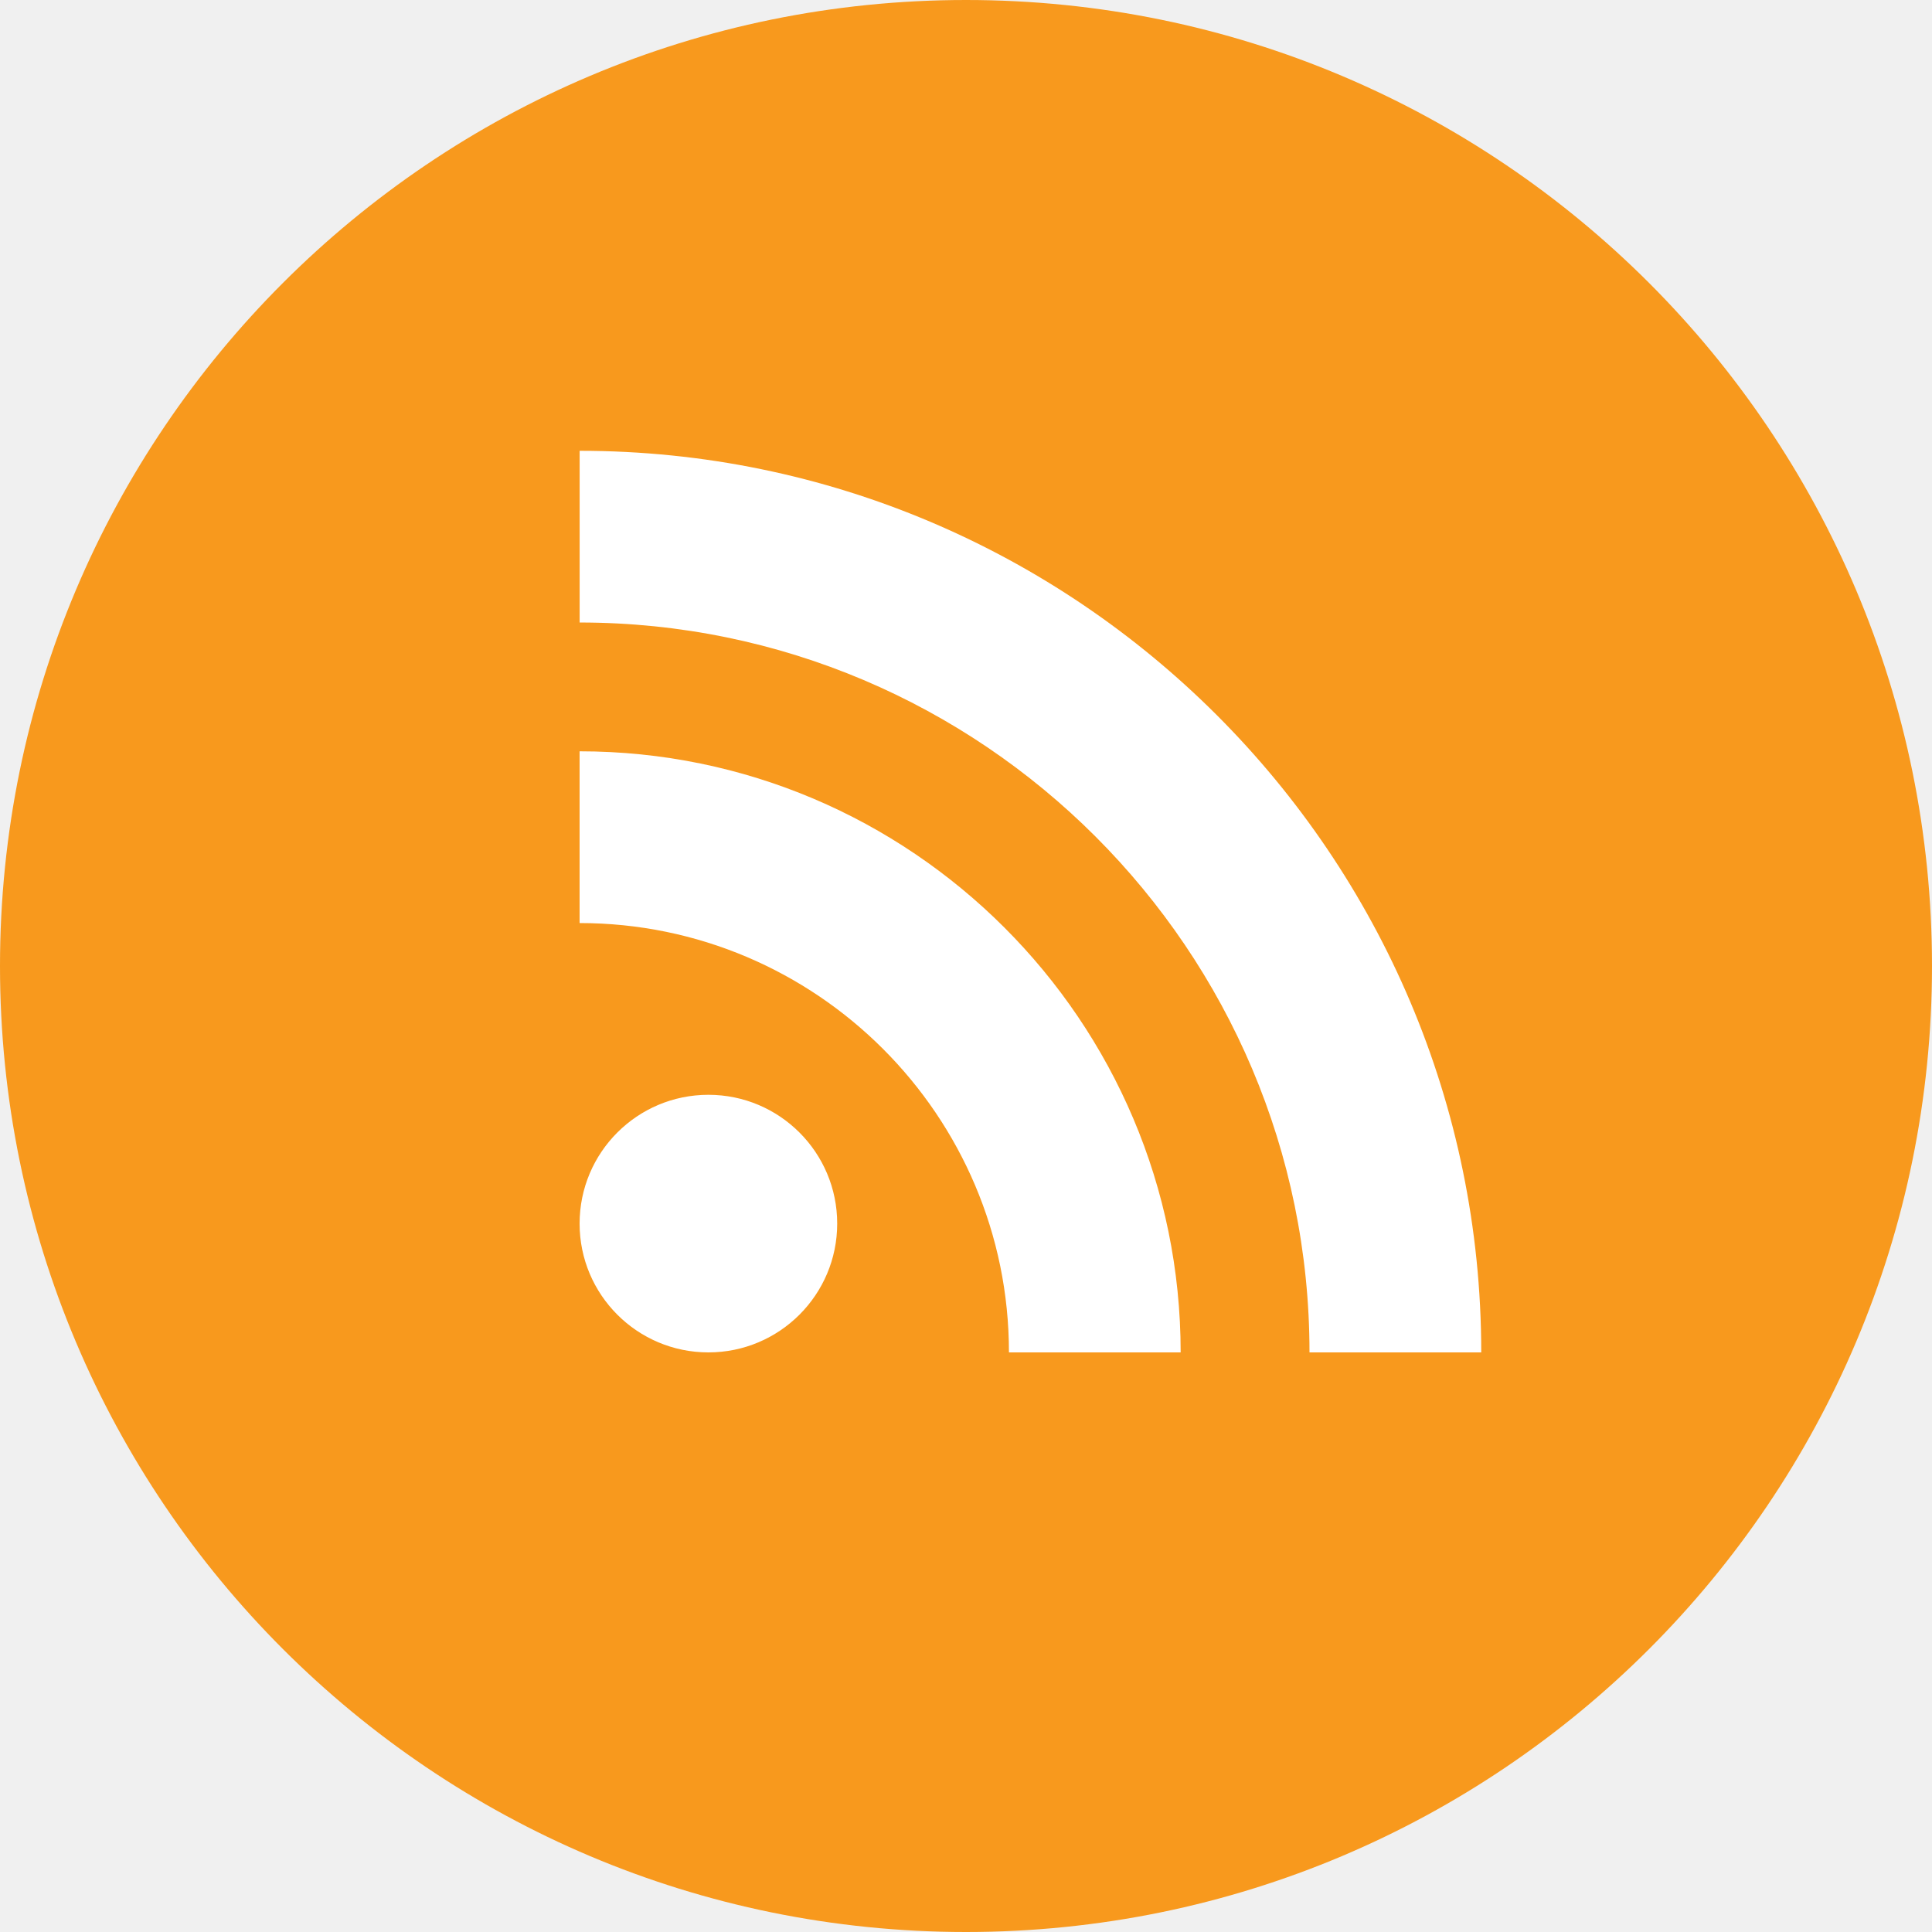
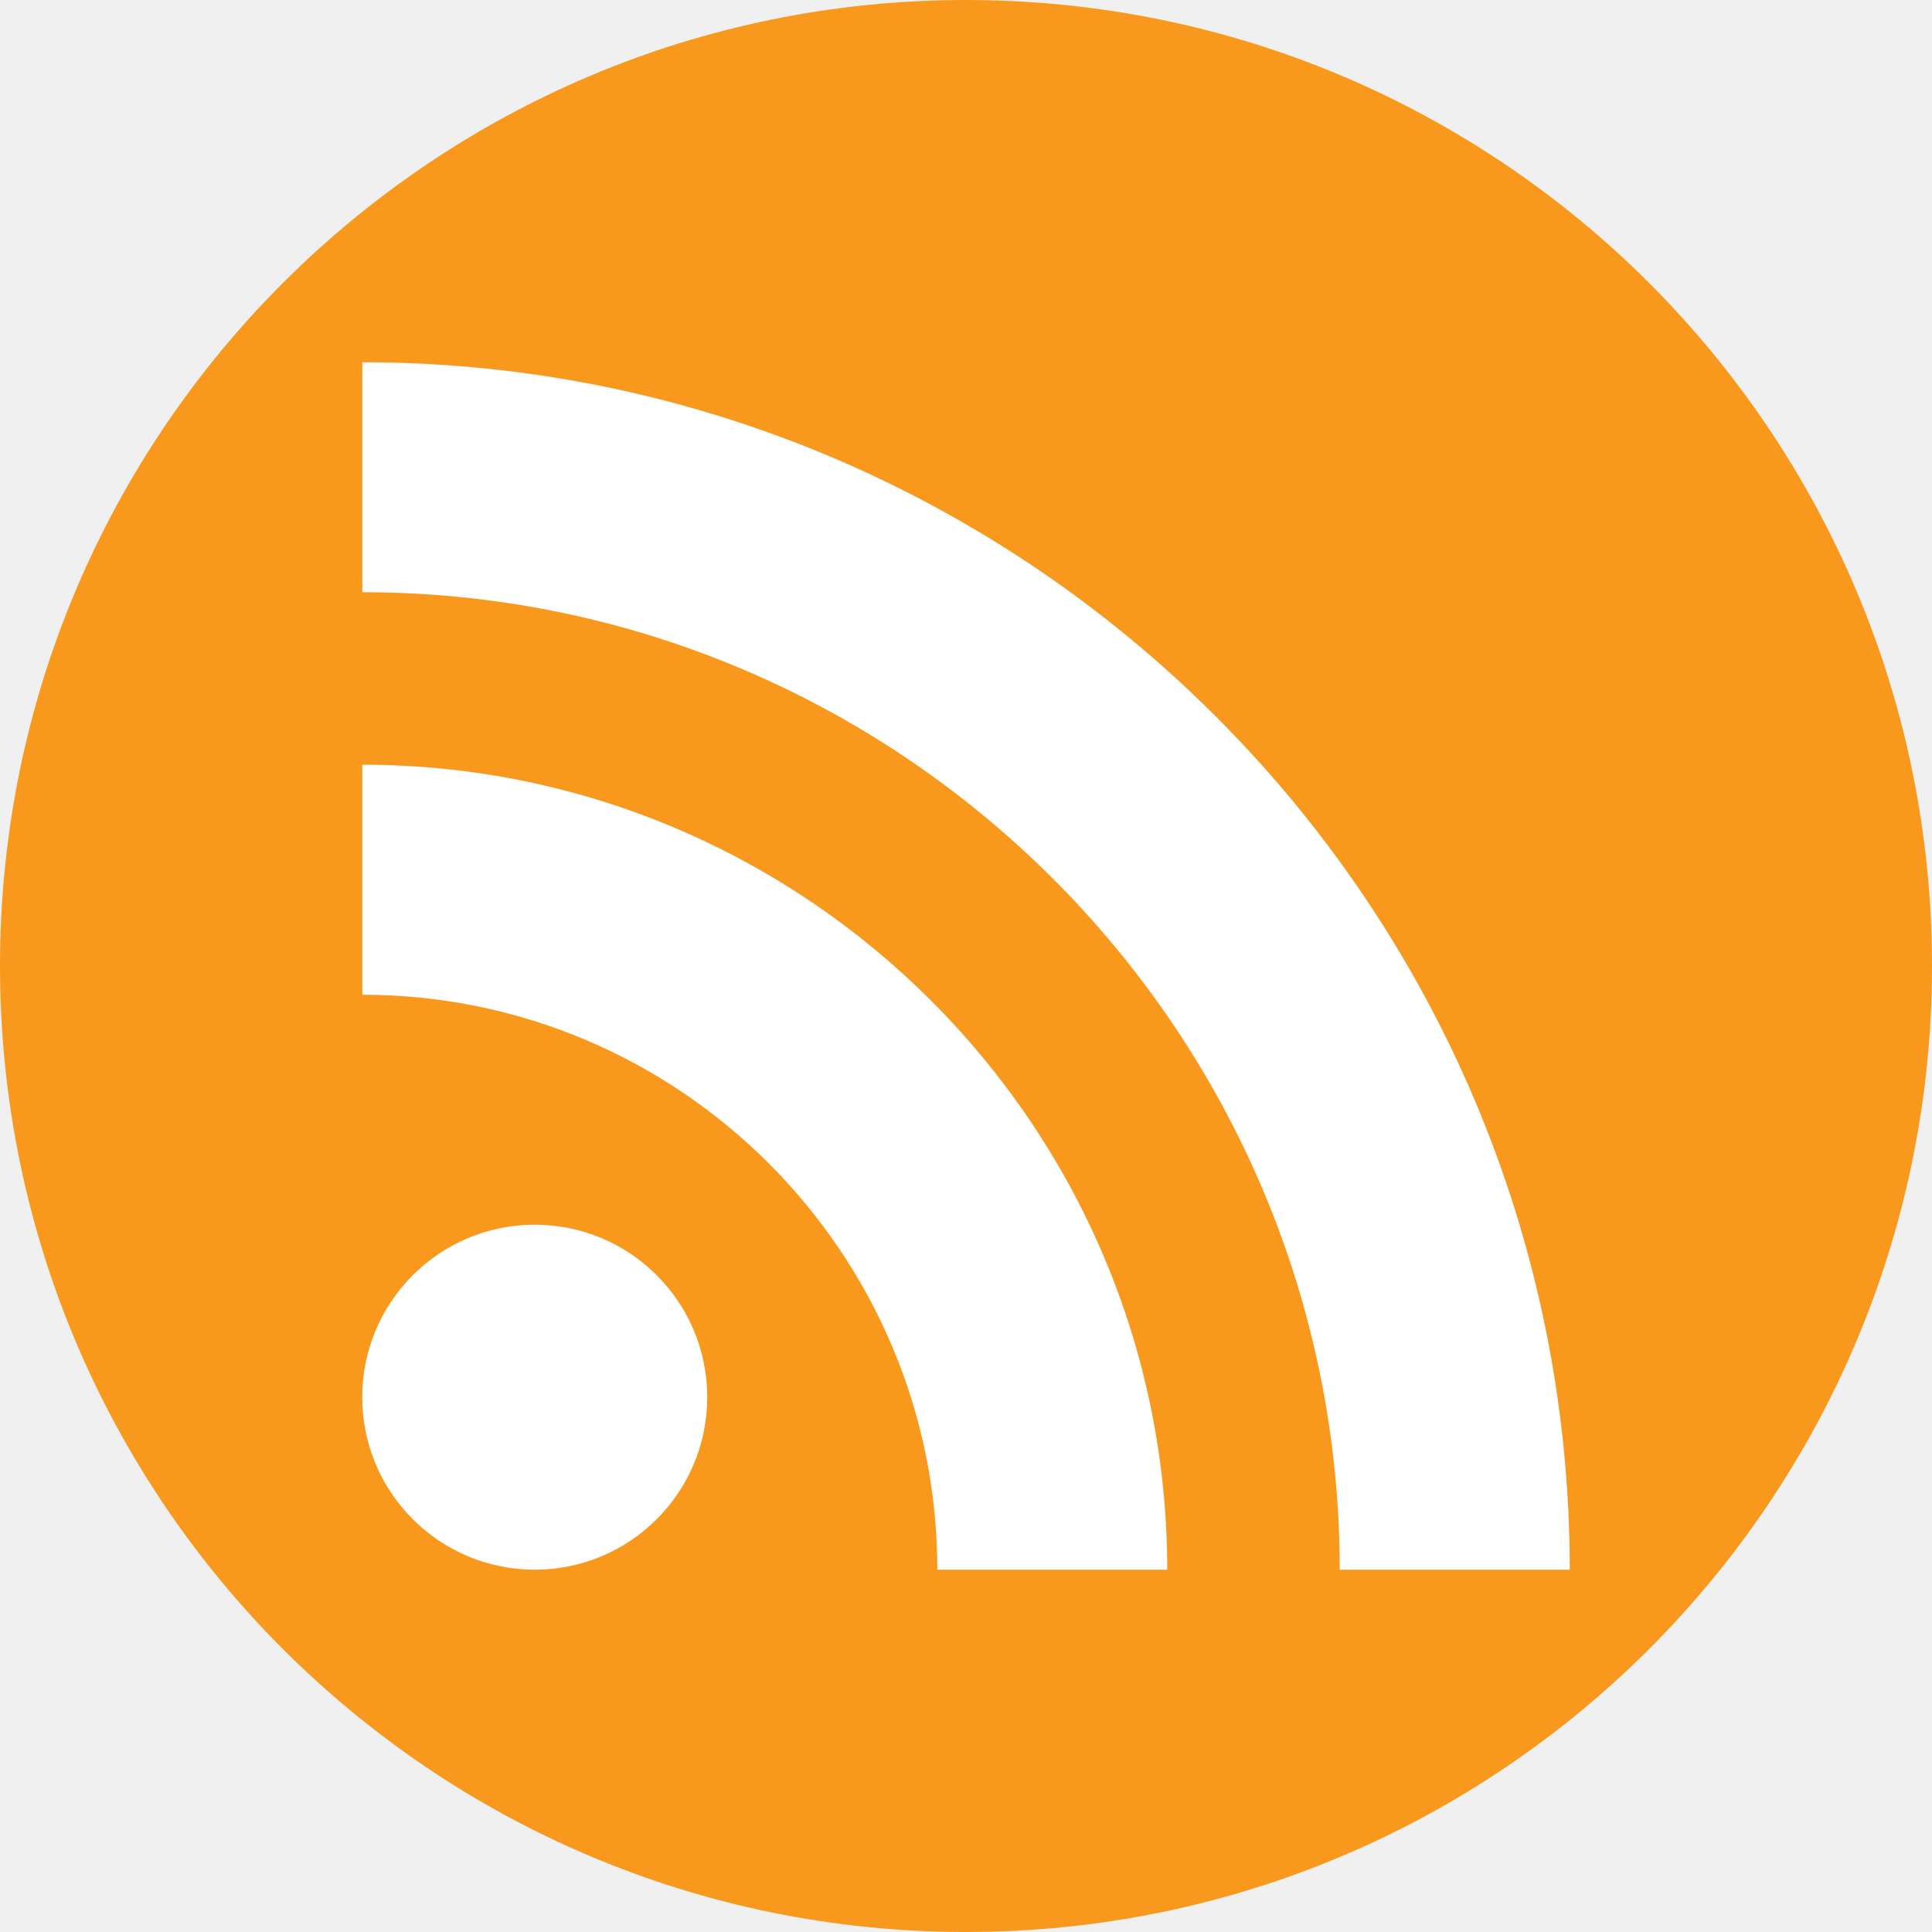
- <svg xmlns="http://www.w3.org/2000/svg" width="48" height="48" fill="none">
-   <path d="M0 24C0 10.745 10.745 0 24 0s24 10.745 24 24-10.745 24-24 24S0 37.255 0 24z" fill="#f8991d" />
-   <path fill-rule="evenodd" d="M36.8 33.6h-4.266c0-9.999-8.134-18.134-18.133-18.134V11.2c12.351 0 22.4 10.049 22.4 22.4zm-22.4-3.2a3.2 3.2 0 1 1 6.4 0 3.2 3.2 0 1 1-6.4 0zm10.667 3.2h4.266c0-8.234-6.699-14.934-14.933-14.934v4.267c5.882 0 10.667 4.785 10.667 10.666z" fill="#fff" />
+ <svg xmlns="http://www.w3.org/2000/svg" width="32" height="32" fill="none" version="1.1" id="svg6">
+   <defs id="defs10" />
+   <path d="M 0,16 C 0,7.163 7.163,0 16,0 24.837,0 32,7.163 32,16 32,24.837 24.837,32 16,32 7.163,32 0,24.837 0,16 Z" fill="#f8991d" id="path2" style="stroke-width:0.667" />
+   <path fill-rule="evenodd" d="m 25.999,25.999 h -3.809 c 0,-8.927 -7.262,-16.19 -16.189,-16.19 V 6 C 17.028,6 26,14.972 26,25.999 Z M 6,23.142 a 2.857,2.857 0 1 1 5.714,0 2.857,2.857 0 1 1 -5.714,0 z m 9.524,2.857 h 3.809 c 0,-7.352 -5.981,-13.333 -13.332,-13.333 v 3.81 c 5.252,0 9.524,4.272 9.524,9.523 z" fill="#ffffff" id="path4" style="stroke-width:0.893" />
</svg>
